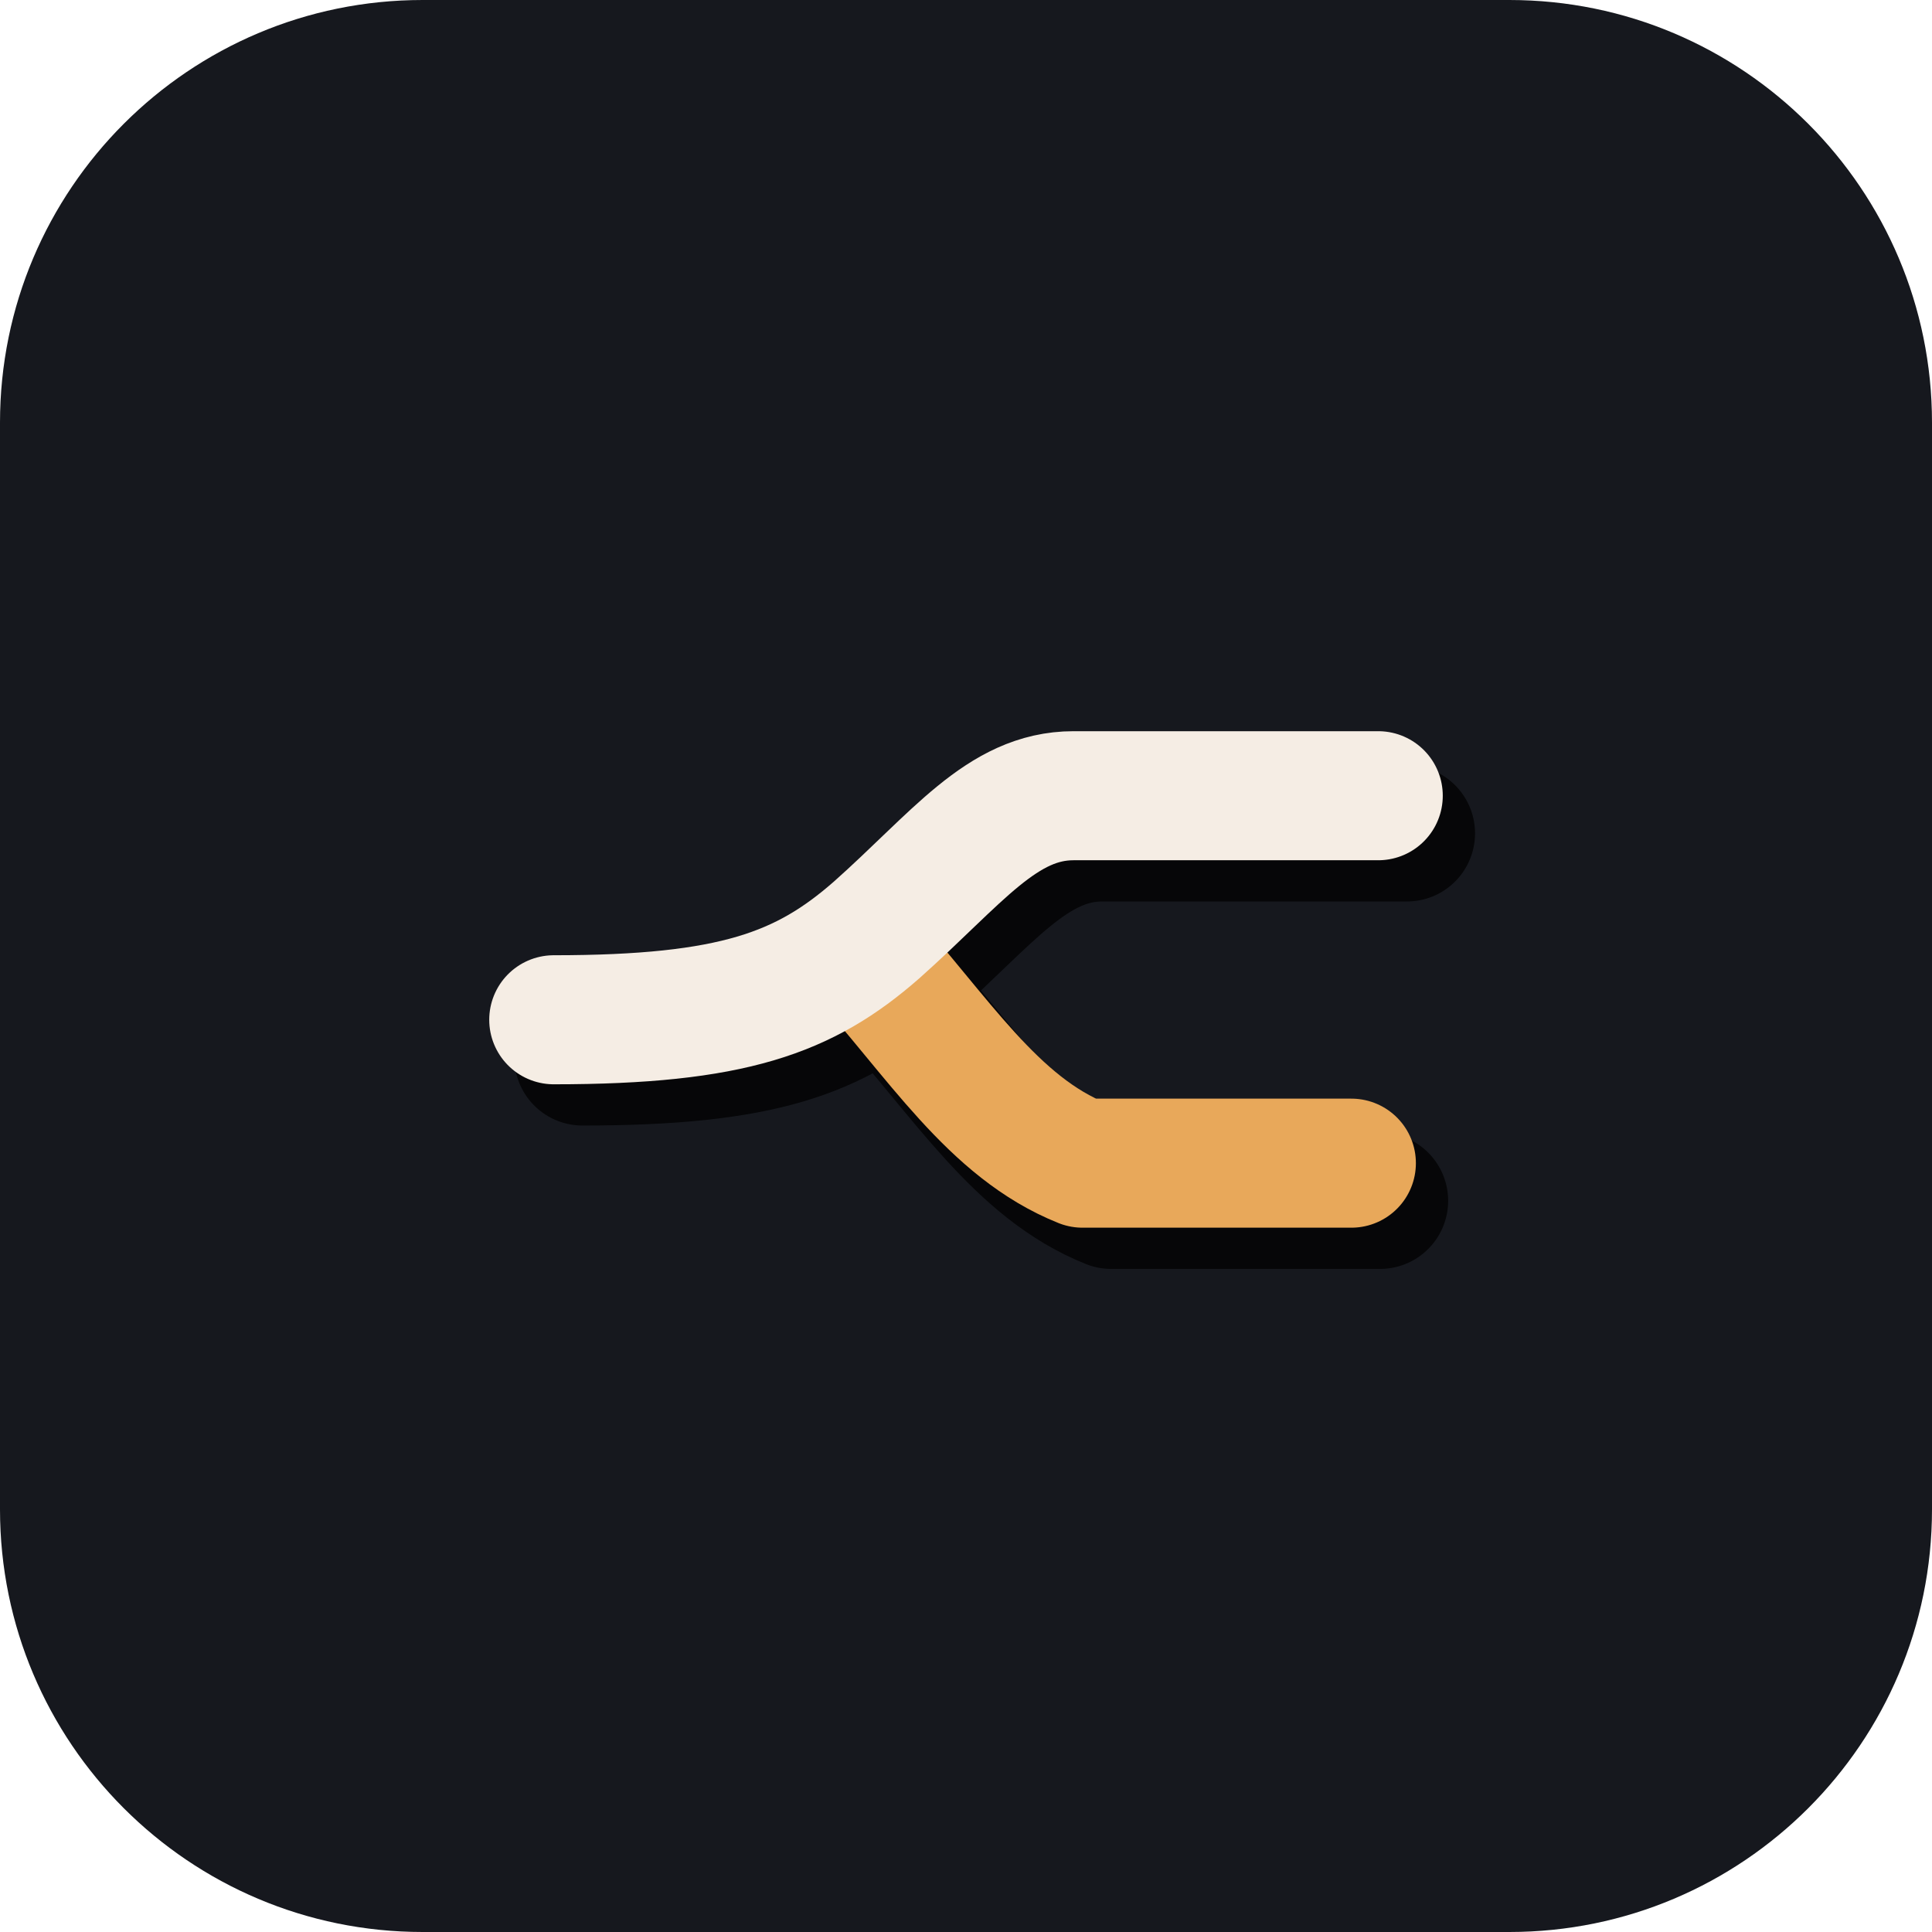
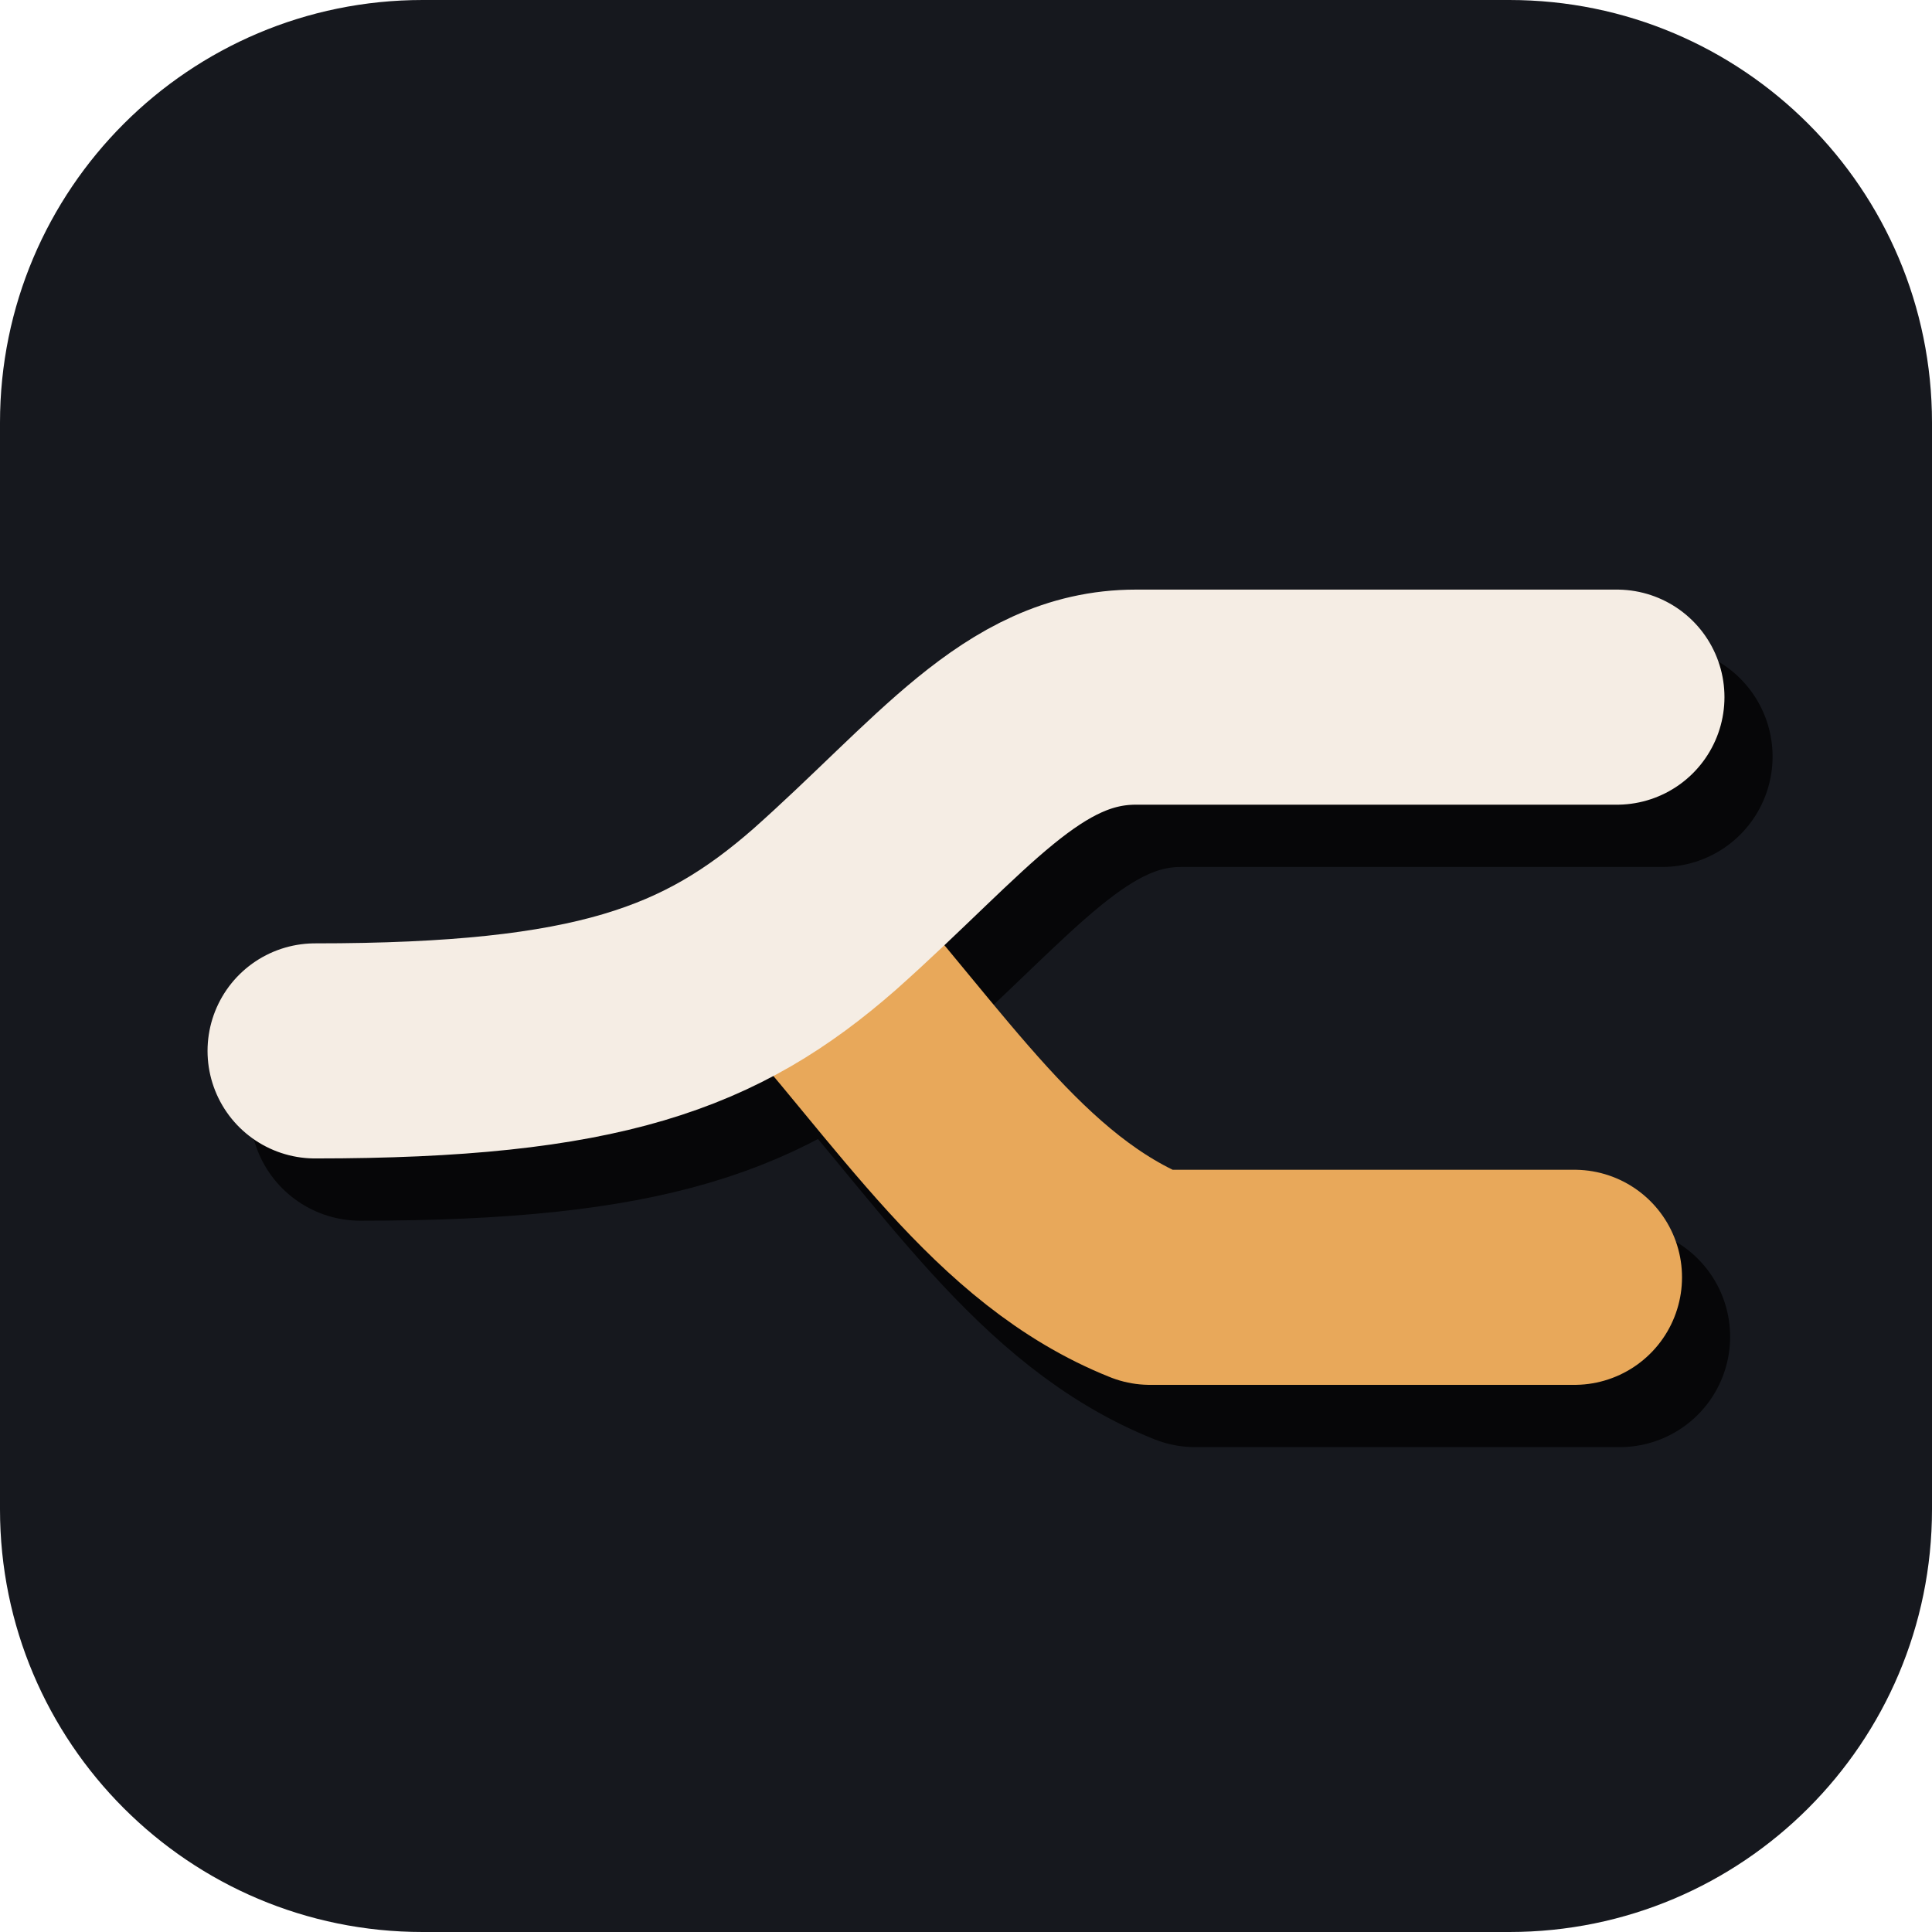
<svg xmlns="http://www.w3.org/2000/svg" viewBox="0 0 1024 1024" fill="none">
  <rect width="1024" height="1024" rx="224" fill="#16181E" />
-   <g transform="translate(512 512) scale(9.5) translate(-32 -32)">
+   <g transform="translate(512 512) scale(15) translate(-32 -32)">
    <g transform="translate(1.6 2.1)" opacity="0.75">
-       <path d="M26 31c4.5 5 7.5 10 12.5 12h15" stroke="#000000" stroke-width="7.6" stroke-linecap="round" stroke-linejoin="round" />
-       <path d="M9 35c10 0 14-1.5 18-5 4.5-4 7-7.5 11-7.5h17" stroke="#000000" stroke-width="7.6" stroke-linecap="round" stroke-linejoin="round" />
+       <path d="M26 31c4.5 5 7.5 10 12.5 12h15" stroke="#000000" stroke-width="7.8" stroke-linecap="round" stroke-linejoin="round" />
+       <path d="M9 35c10 0 14-1.5 18-5 4.5-4 7-7.5 11-7.5h17" stroke="#000000" stroke-width="7.8" stroke-linecap="round" stroke-linejoin="round" />
    </g>
-     <path d="M26 31c4.5 5 7.5 10 12.5 12h15" stroke="#E8A85A" stroke-width="7.2" stroke-linecap="round" stroke-linejoin="round" />
-     <path d="M9 35c10 0 14-1.5 18-5 4.5-4 7-7.5 11-7.5h17" stroke="#F5EDE4" stroke-width="7.2" stroke-linecap="round" stroke-linejoin="round" />
+     <path d="M26 31c4.5 5 7.5 10 12.5 12h15" stroke="#E8A85A" stroke-width="7.6" stroke-linecap="round" stroke-linejoin="round" />
+     <path d="M9 35c10 0 14-1.5 18-5 4.5-4 7-7.5 11-7.5h17" stroke="#F5EDE4" stroke-width="7.6" stroke-linecap="round" stroke-linejoin="round" />
  </g>
</svg>
